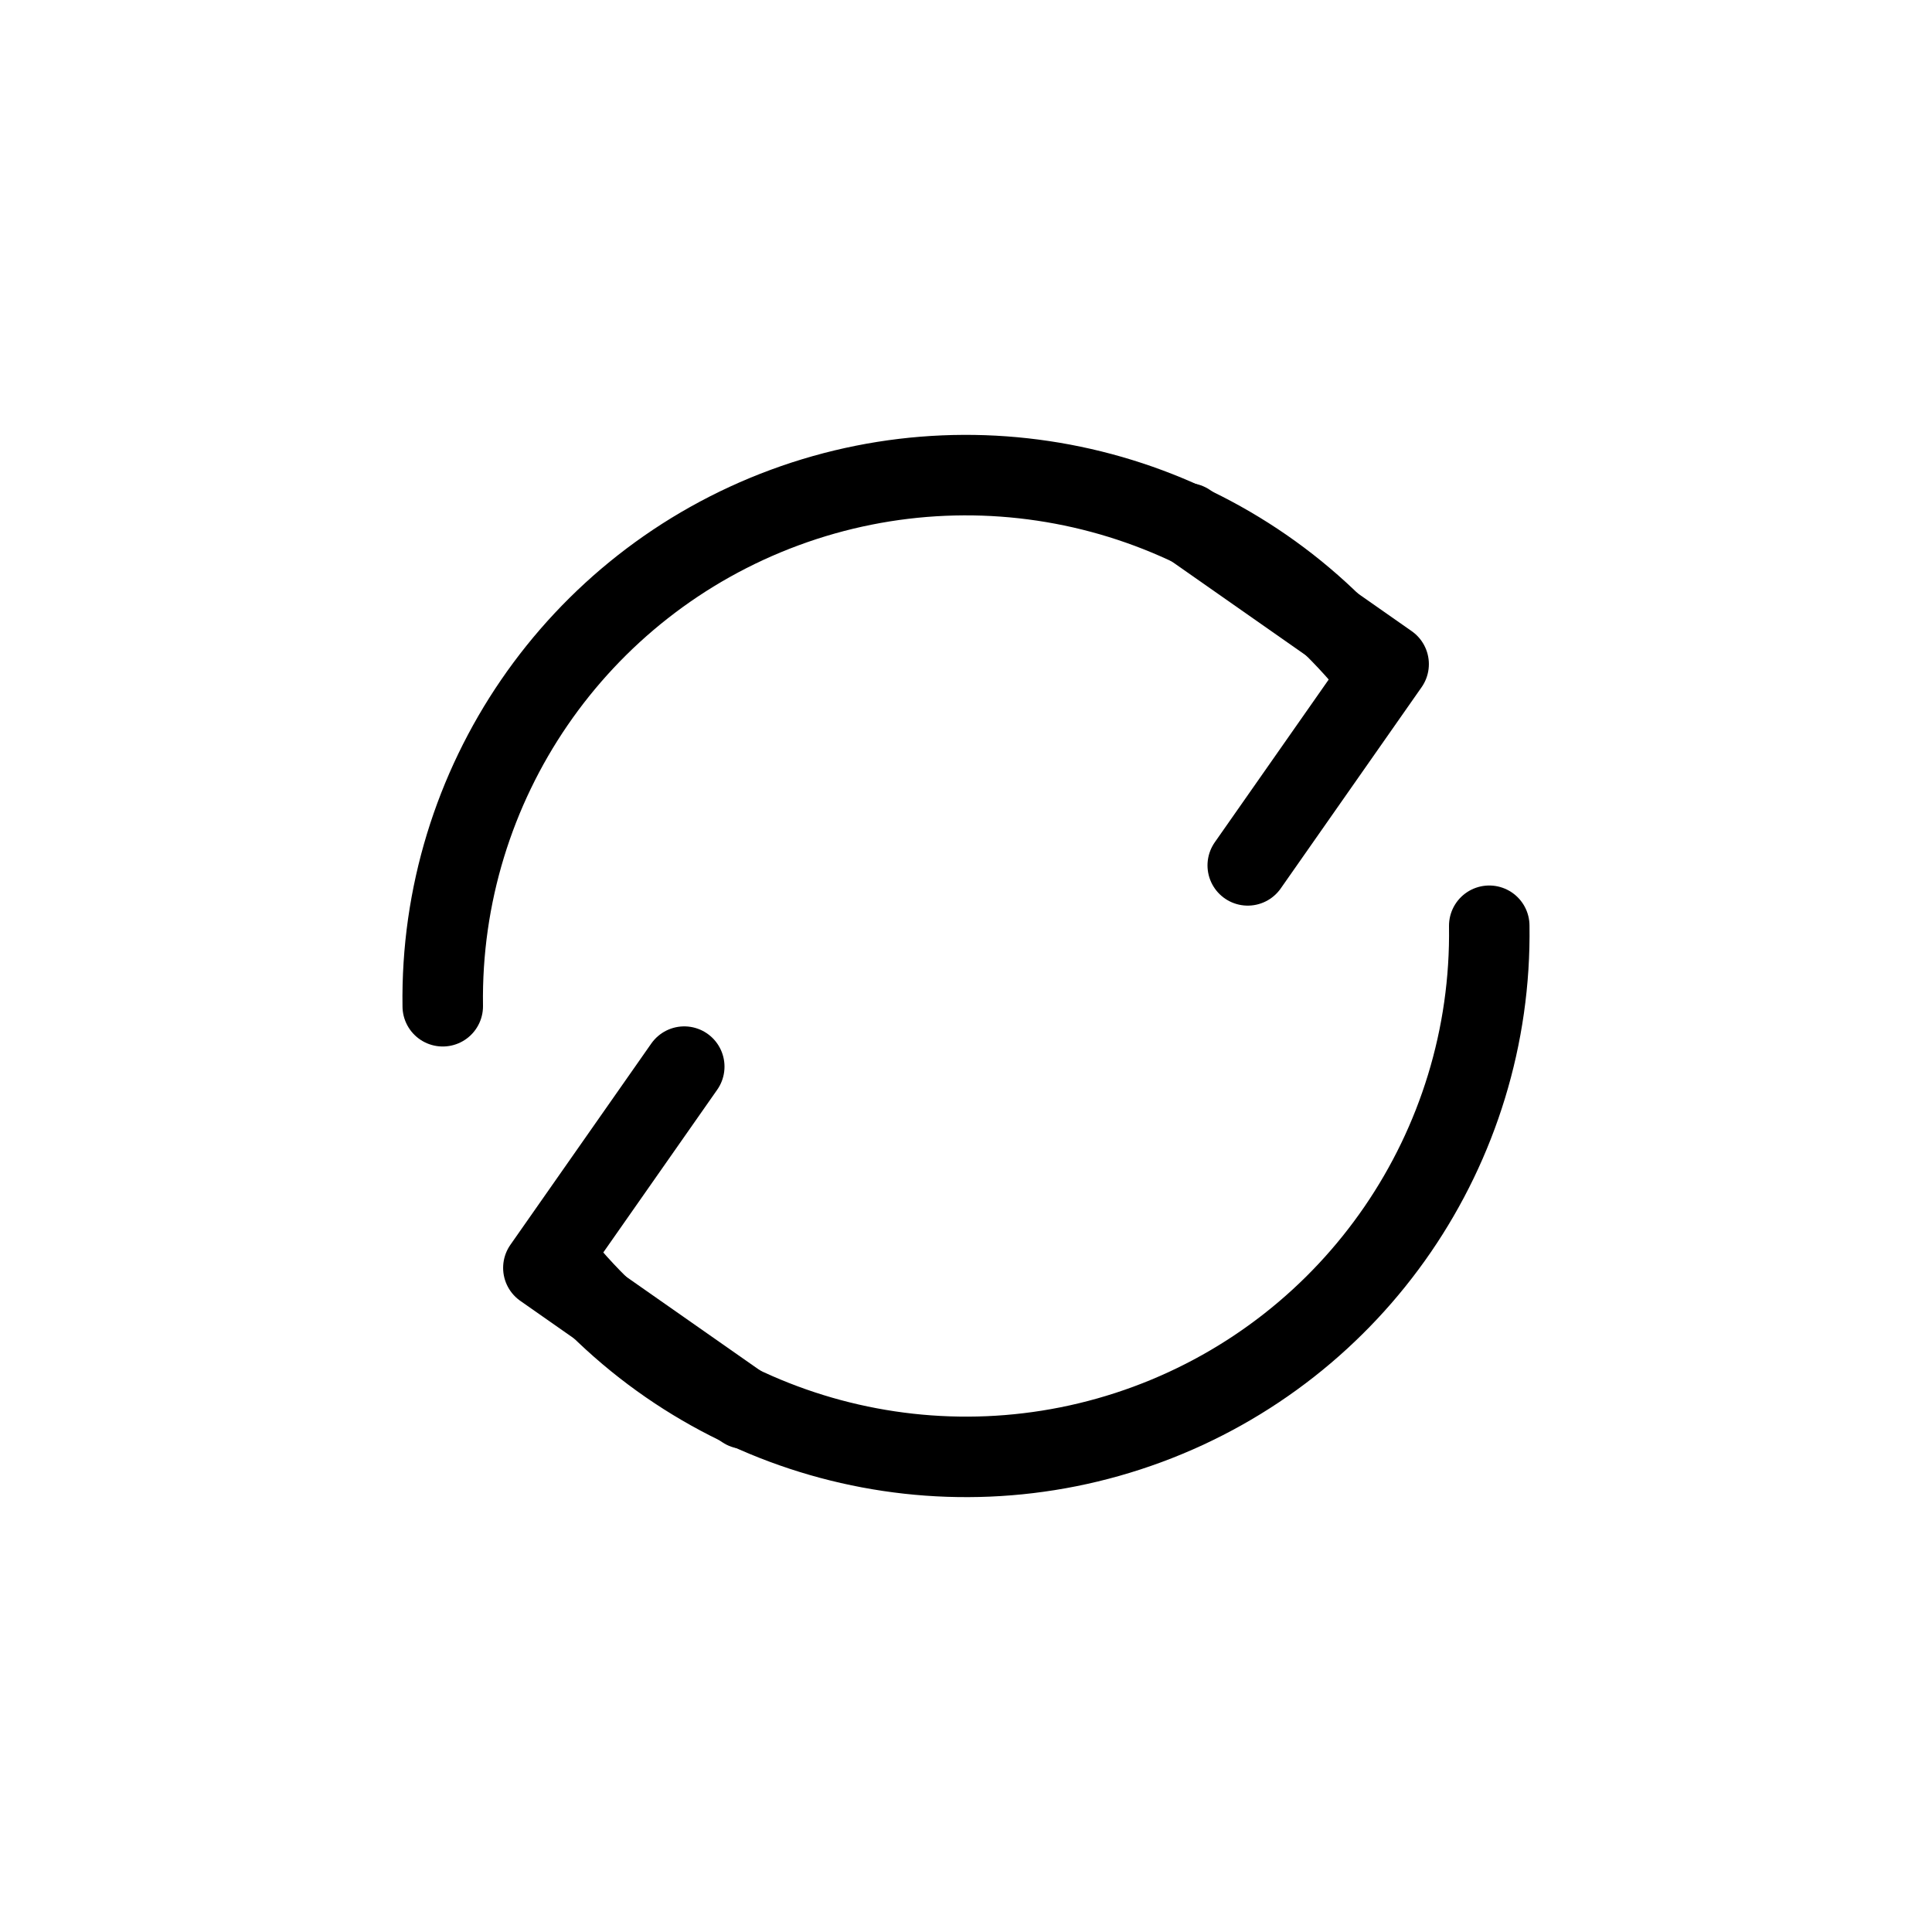
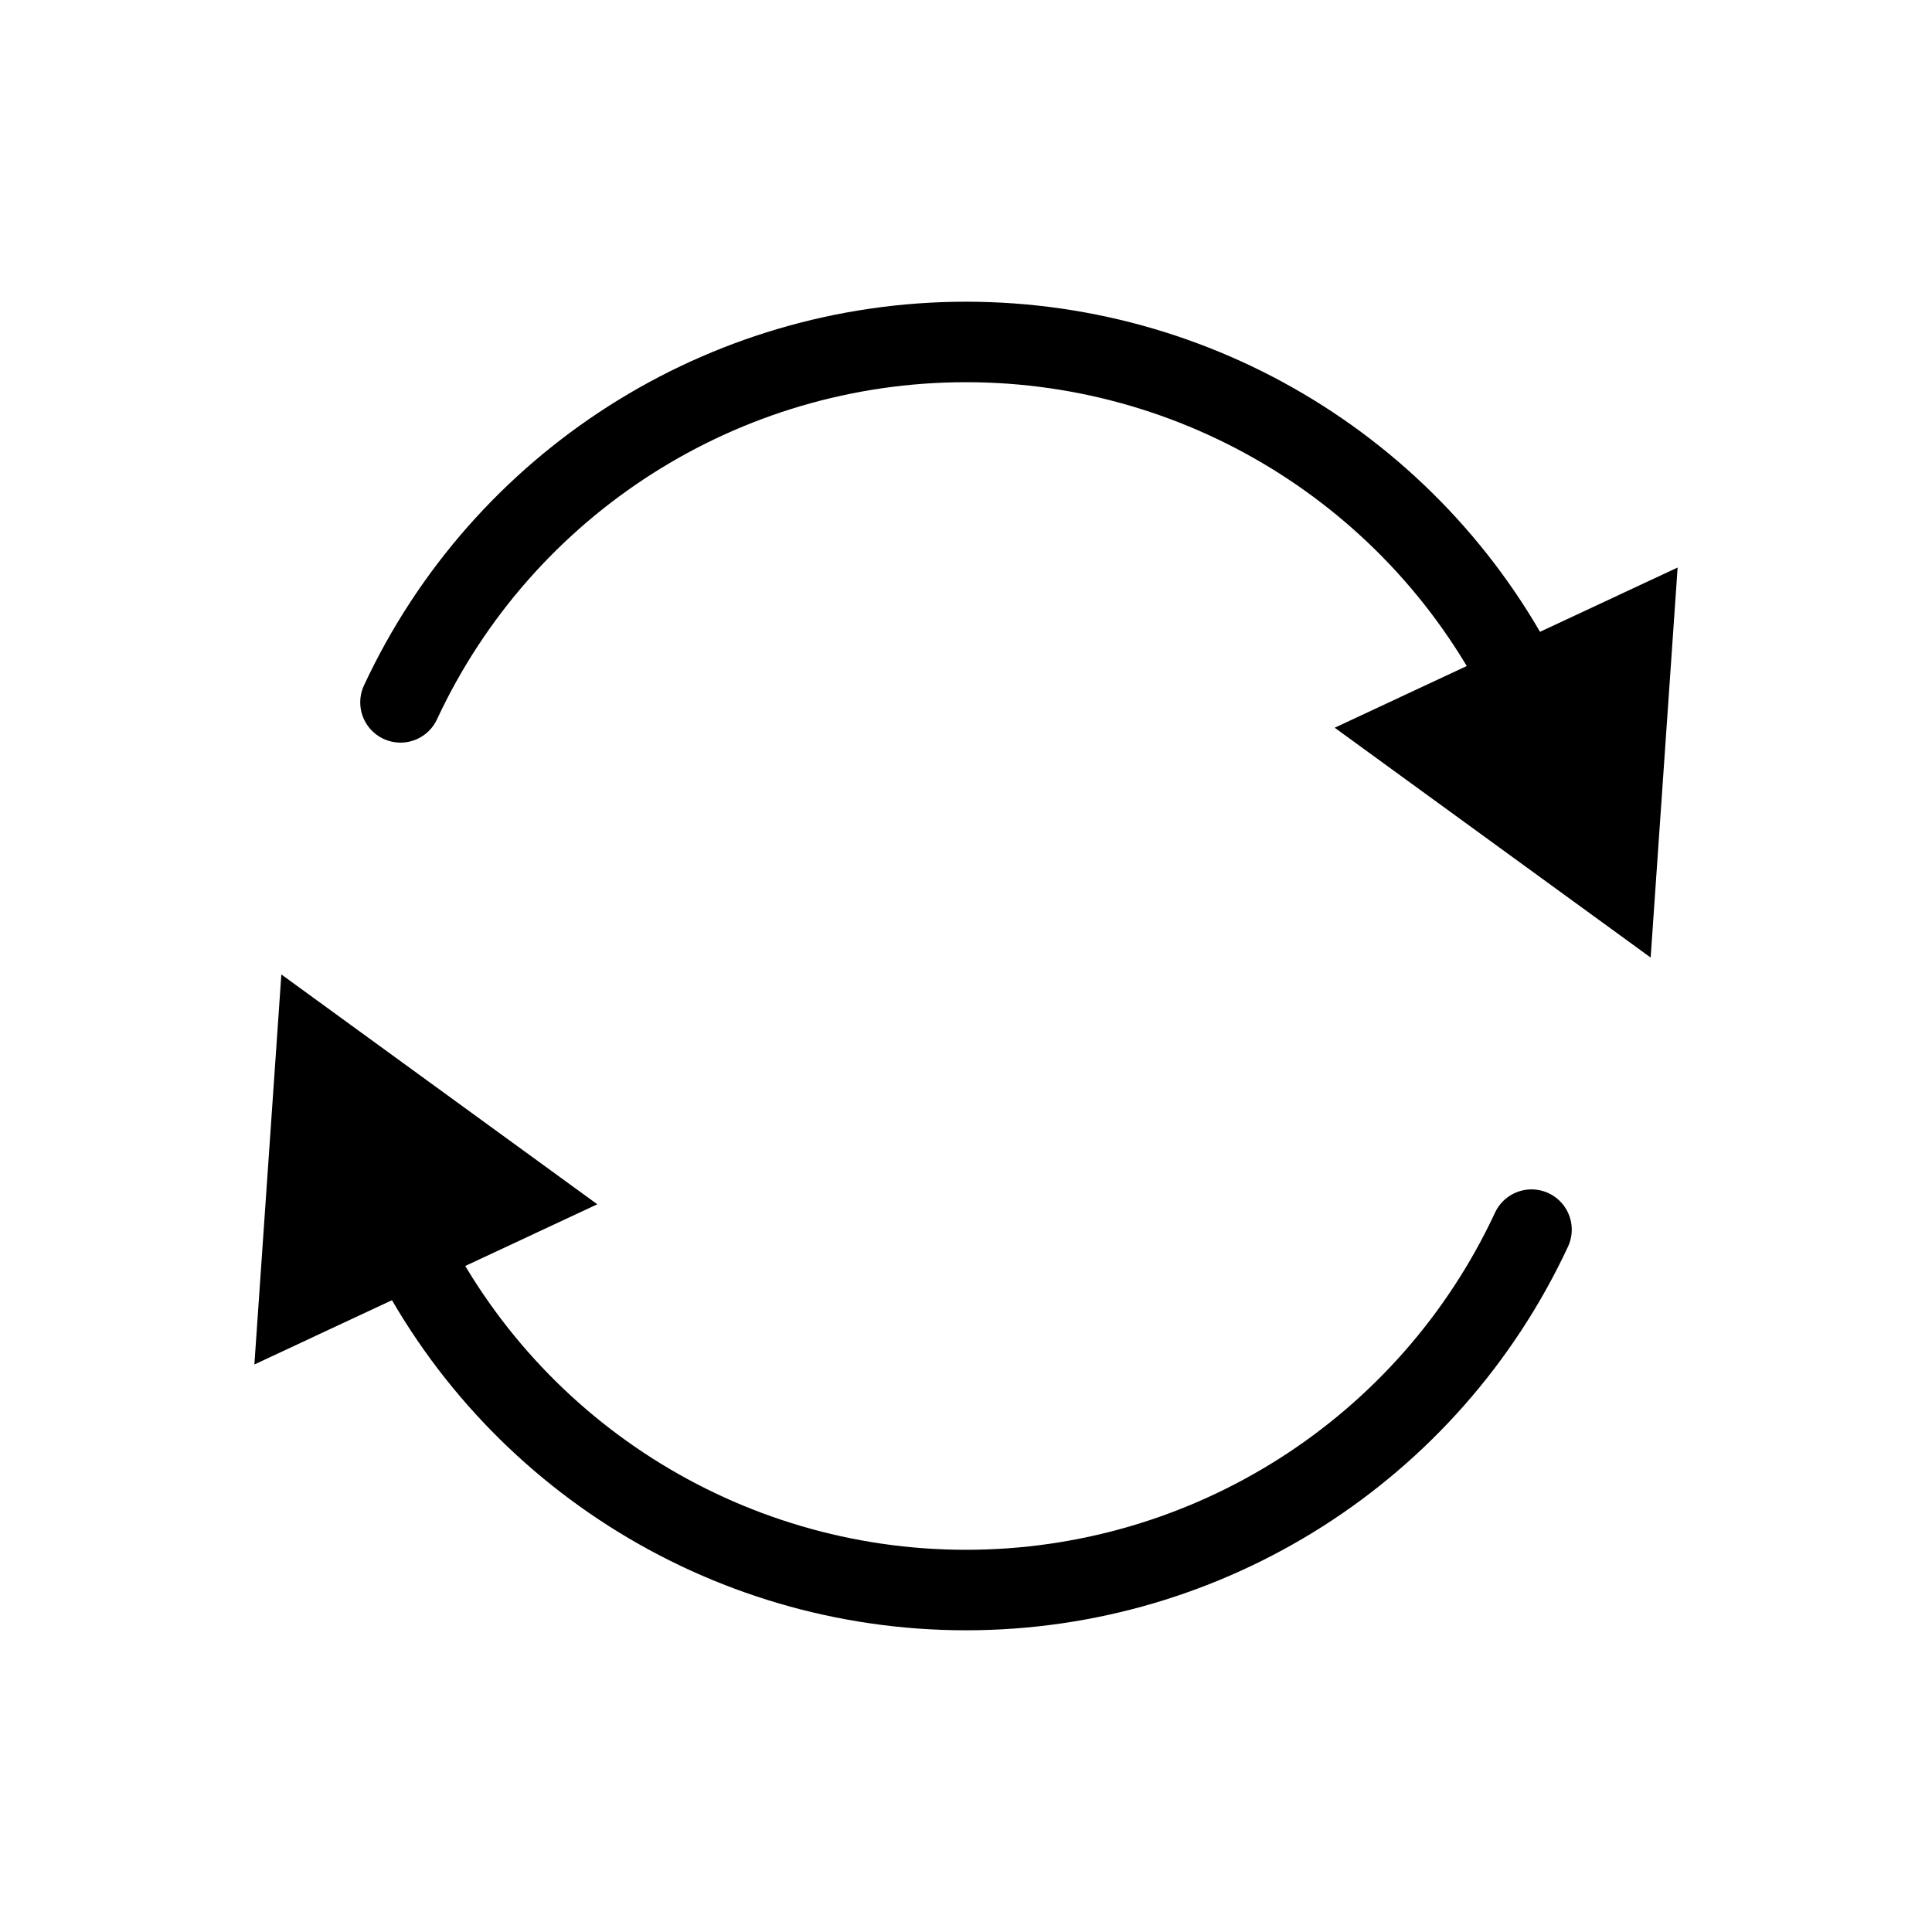
<svg xmlns="http://www.w3.org/2000/svg" version="1.1" width="48" height="48" viewBox="0 0 48 48">
-   <path style="fill:none;stroke:#000000;stroke-width:2;stroke-linecap:round;stroke-linejoin:round" d="M 11,25 A 13,13 0 0 1 34,16.5" />
-   <path style="fill:none;stroke:#000000;stroke-width:2;stroke-linecap:round;stroke-linejoin:round" d="M 29.5,13 L 34.5,16.5 L 31,21.5" />
-   <path style="fill:none;stroke:#000000;stroke-width:2;stroke-linecap:round;stroke-linejoin:round" d="M 37,23 A 13,13 0 0 1 14,31.5" />
-   <path style="fill:none;stroke:#000000;stroke-width:2;stroke-linecap:round;stroke-linejoin:round" d="M 18.5,35 L 13.5,31.5 L 17,26.5" />
+   <path style="fill:none;stroke:#000000;stroke-width:2;stroke-linecap:round;stroke-linejoin:round" d="M9.95 17.45 A15.5 15.5 0 0 1 38.05 17.45" />
+   <path style="fill:#000000;stroke:none" d="M41.01 23.79 L33.16 18.08 L41.68 14.10 Z" />
+   <path style="fill:none;stroke:#000000;stroke-width:2;stroke-linecap:round;stroke-linejoin:round" d="M38.05 30.55 A15.5 15.5 0 0 1 9.95 30.55" />
+   <path style="fill:#000000;stroke:none" d="M6.99 24.21 L14.84 29.92 L6.32 33.90 Z" />
</svg>
